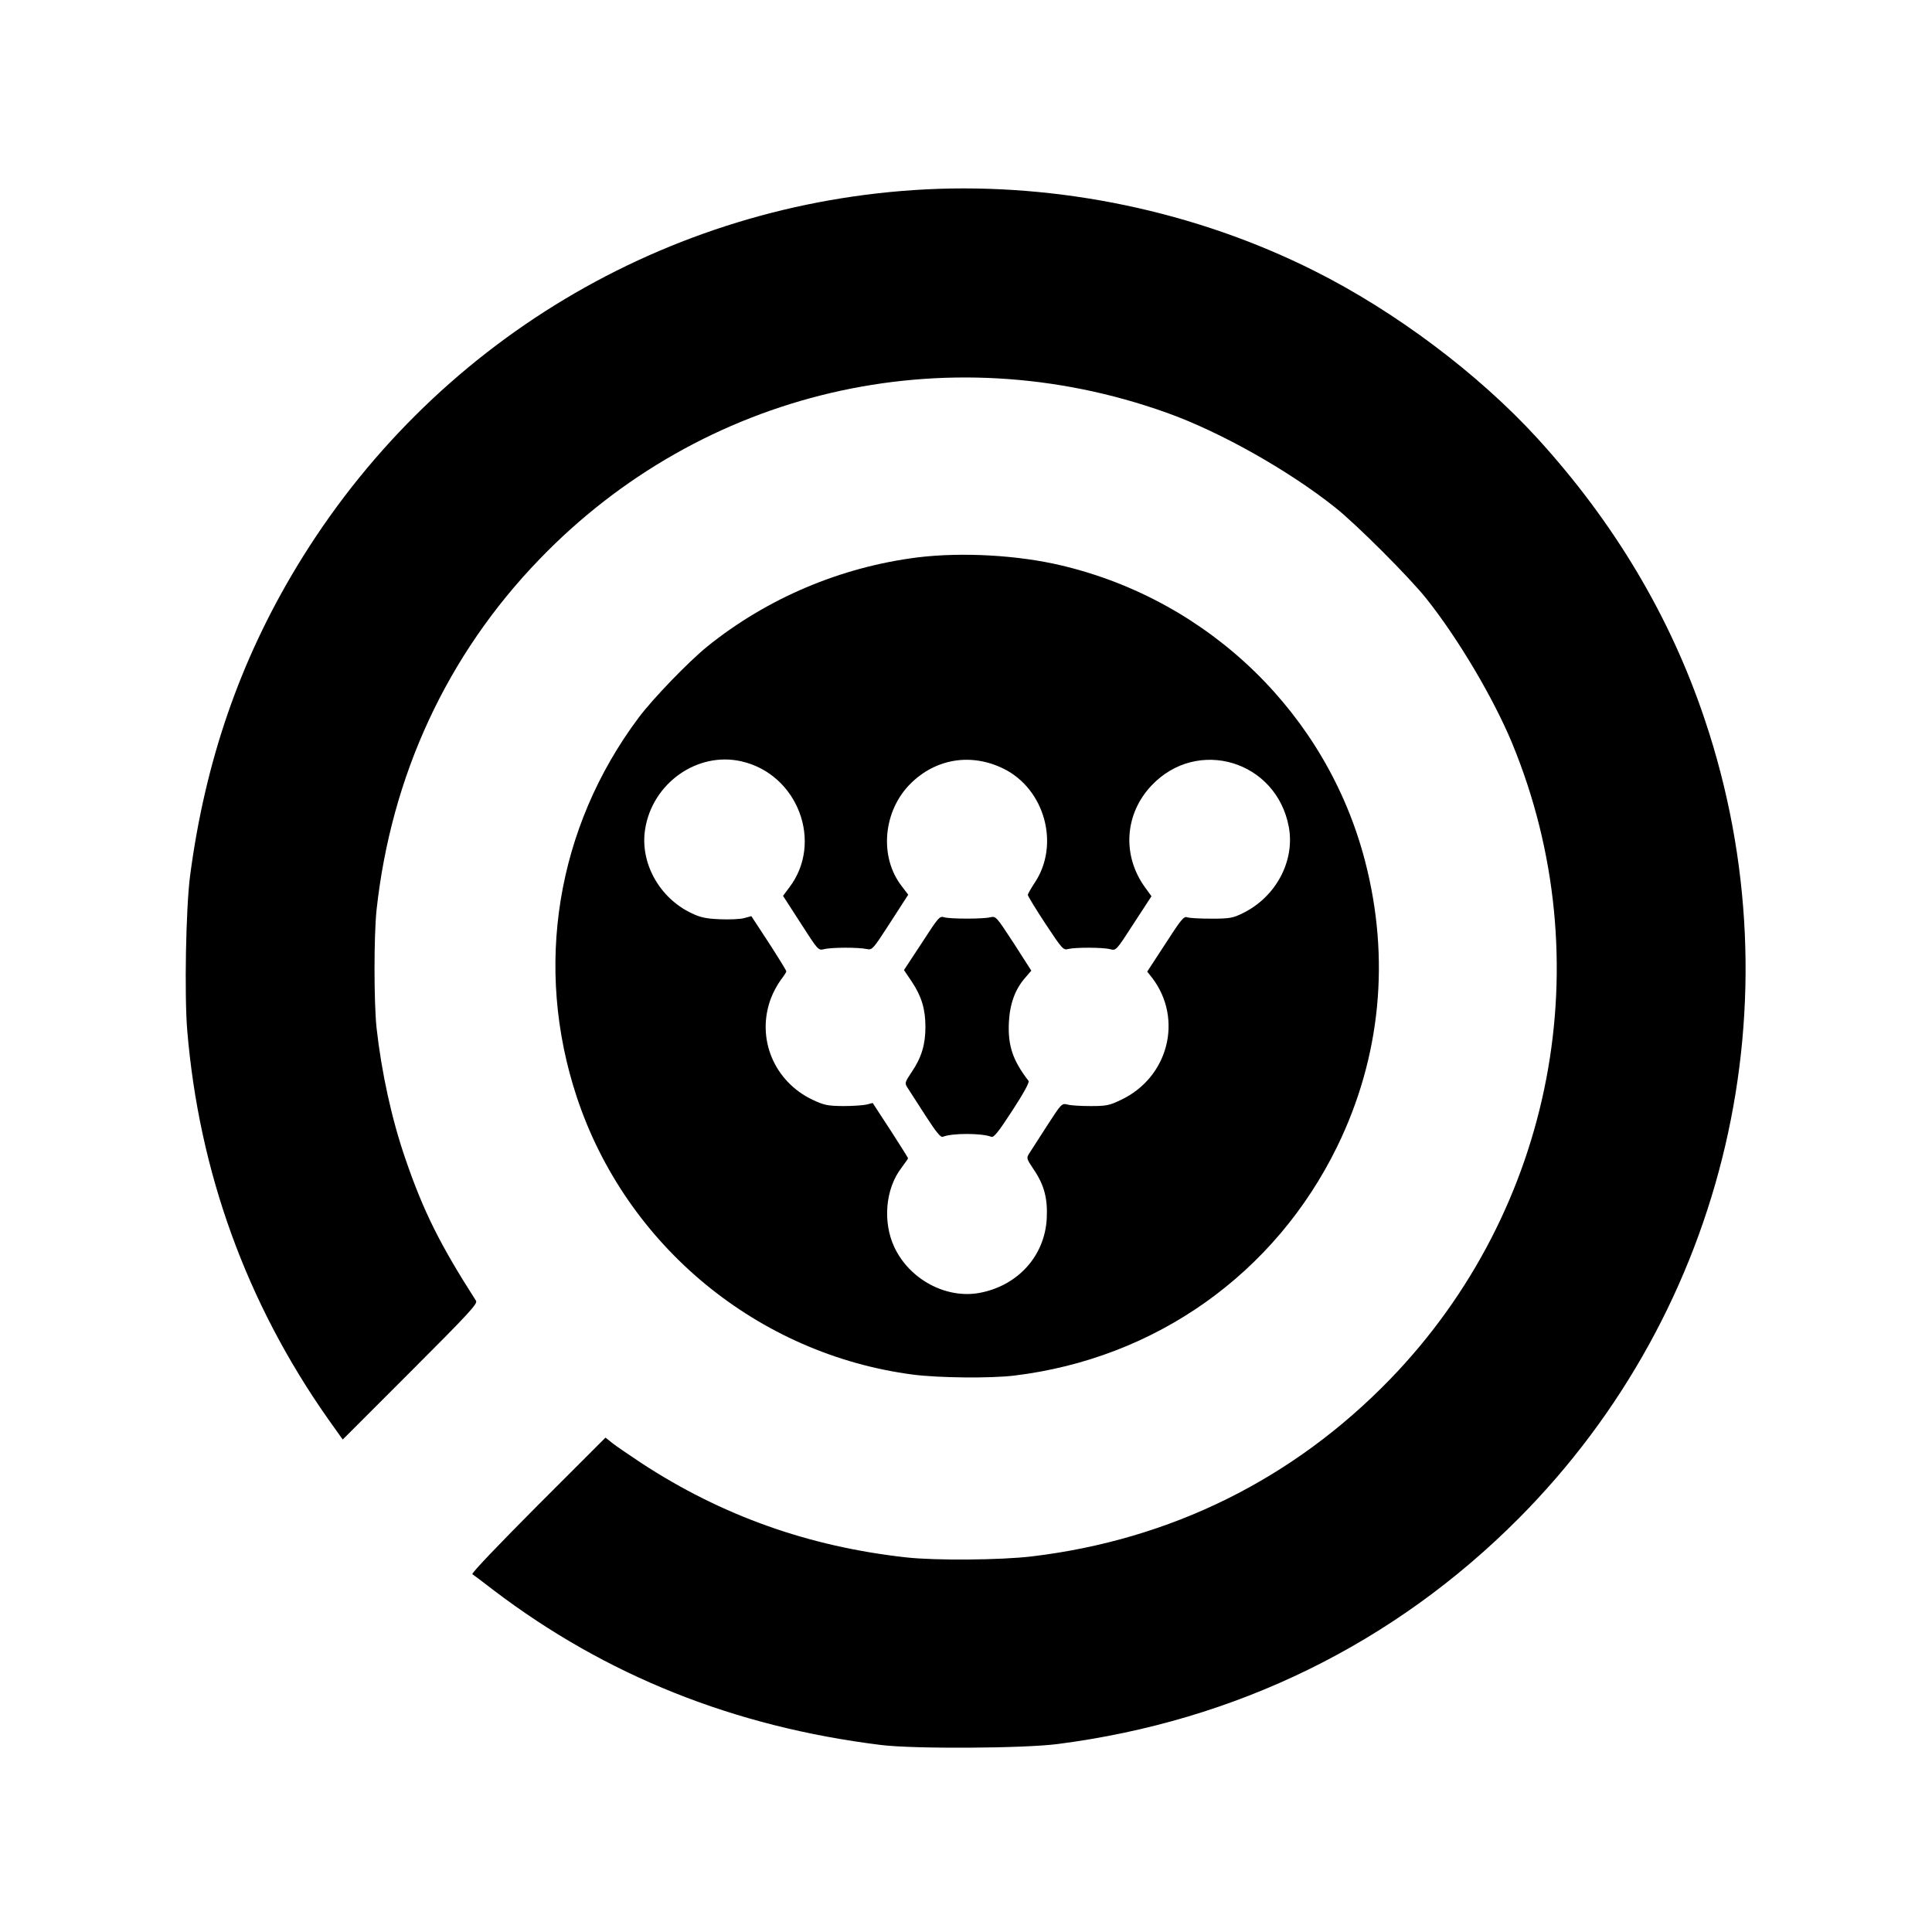
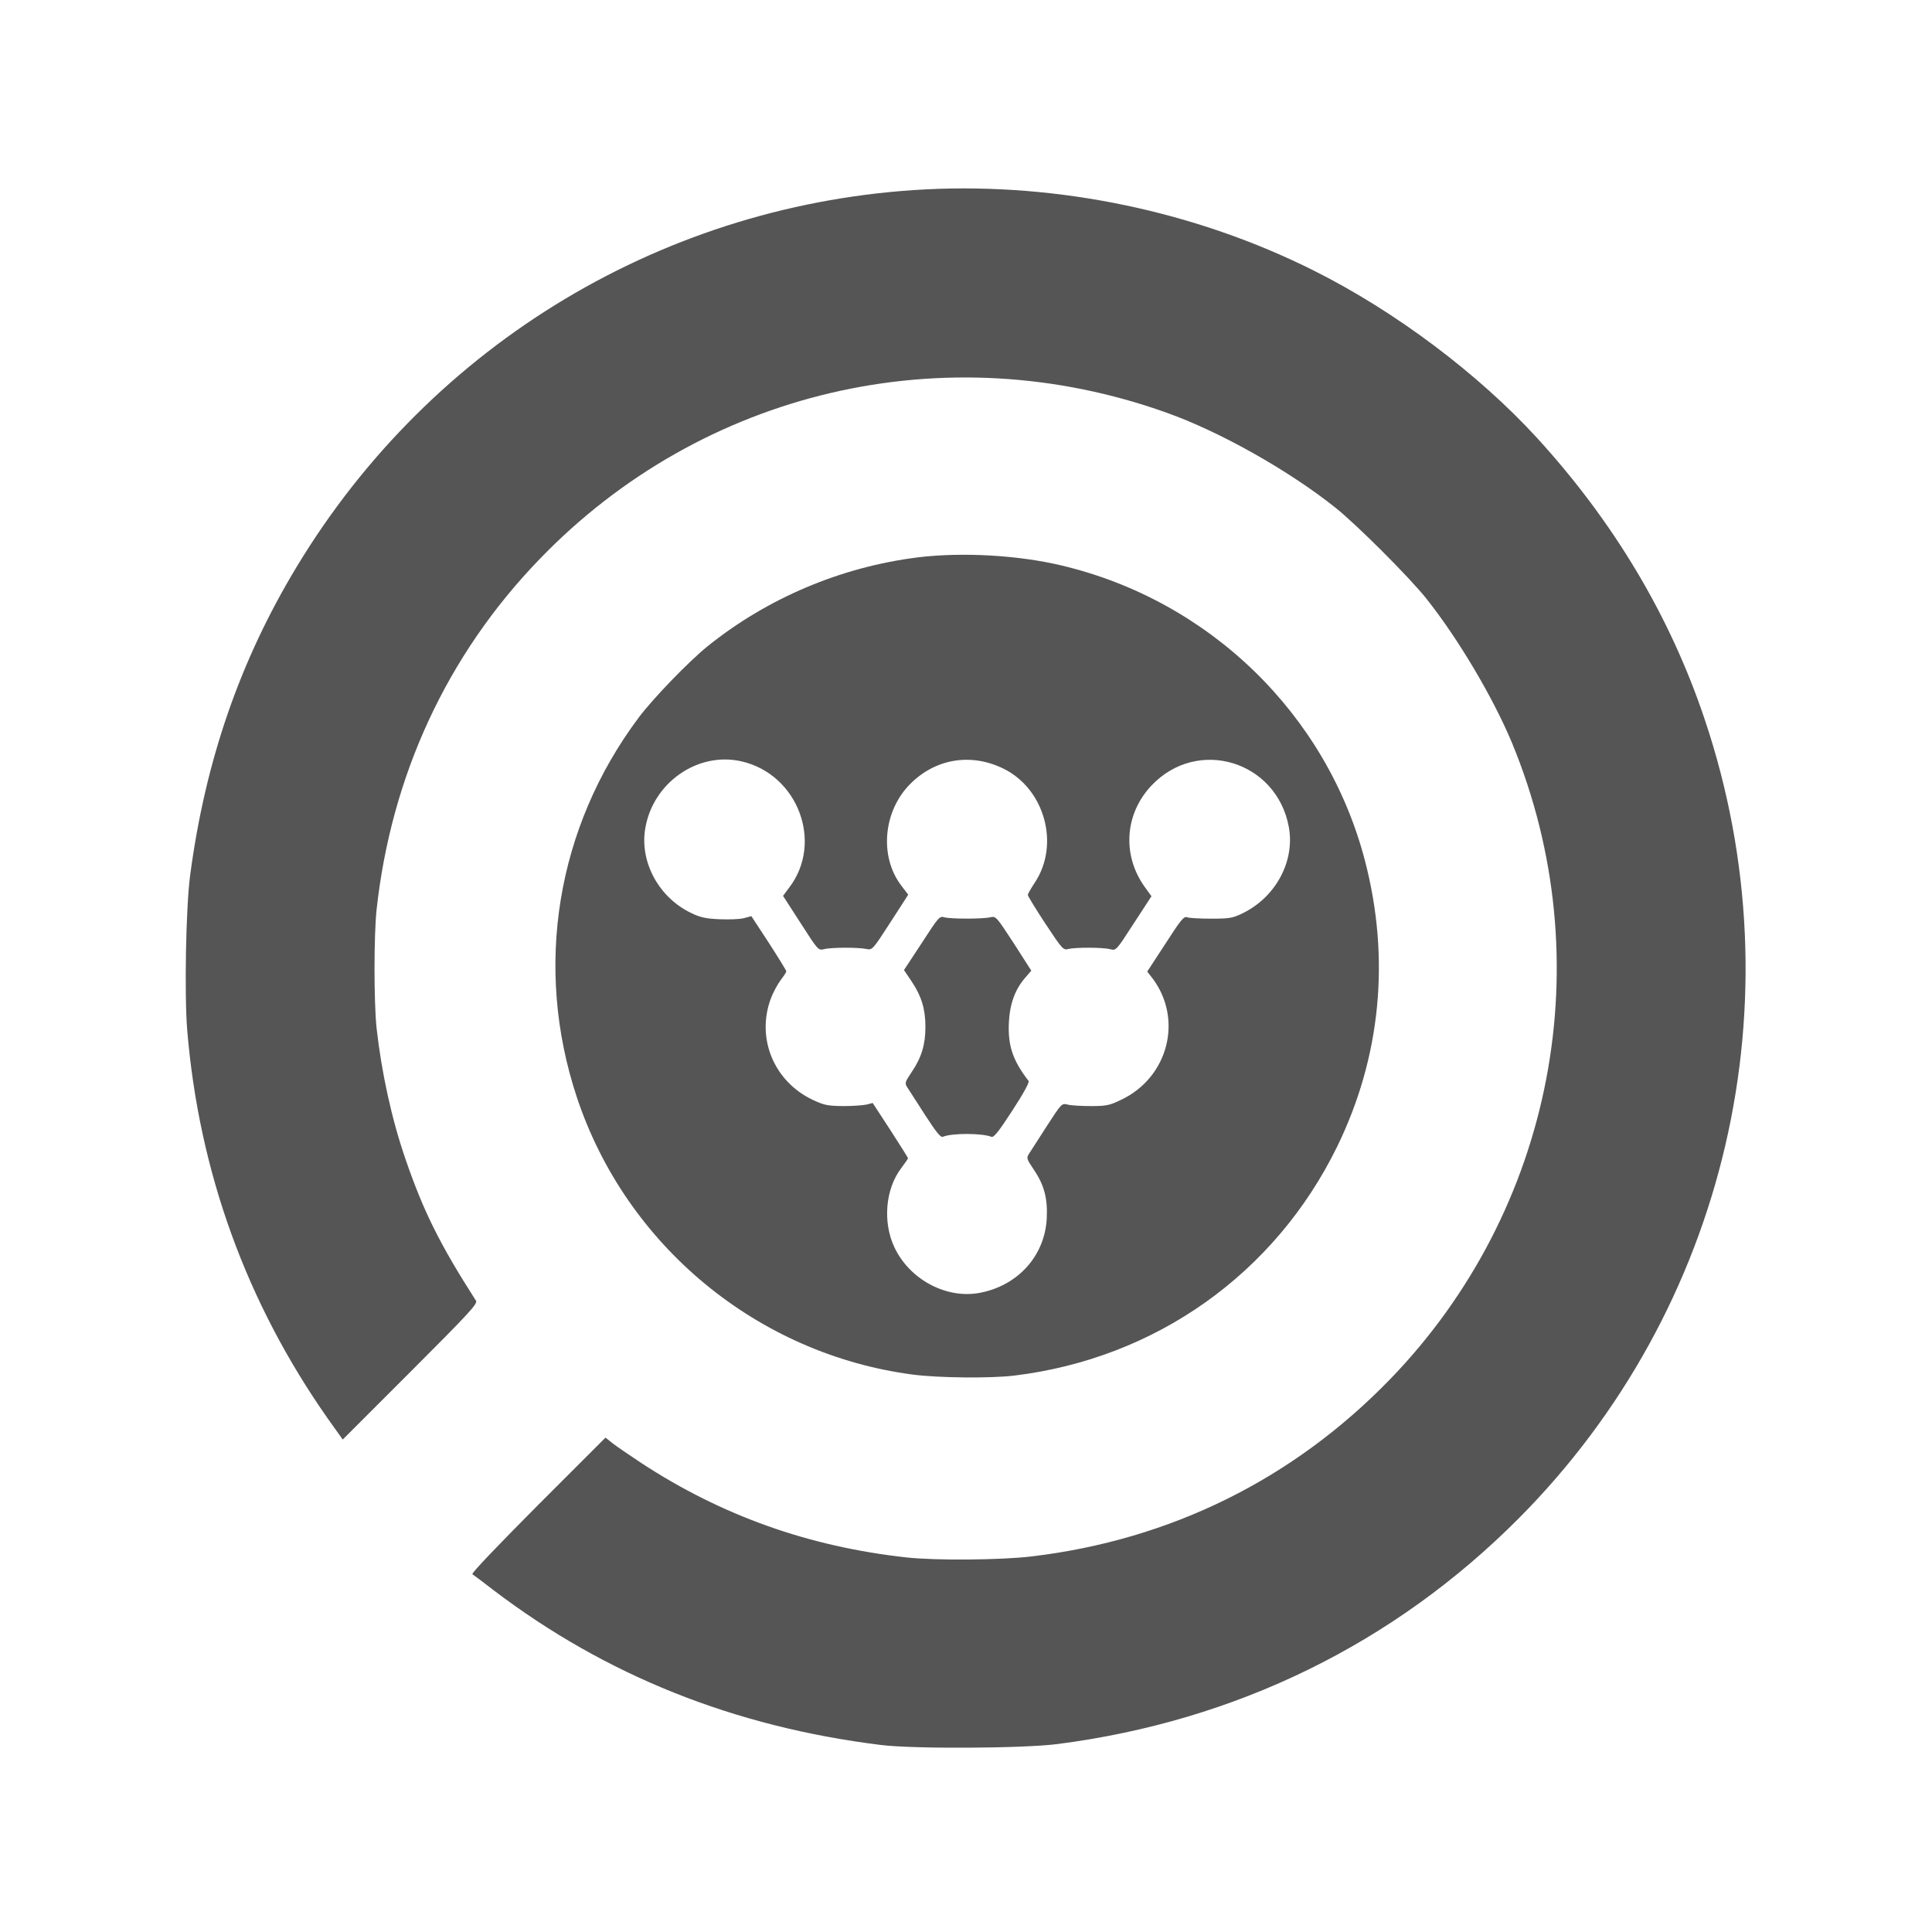
<svg xmlns="http://www.w3.org/2000/svg" version="1.0" width="1000pt" height="1000pt" viewBox="0 0 1000 1000" preserveAspectRatio="xMidYMid meet">
-   <g transform="translate(0,1000) scale(0.1,-0.1)" fill="#000000" stroke="none">
+   <g transform="translate(0,1000) scale(0.1,-0.1)" fill="#555" stroke="none">
    <path d="M4795 9020 c-1345 -68 -2560 -796 -3259 -1953 -295 -488 -474 -1008 -552 -1599 -22 -167 -30 -617 -15 -800 61 -733 306 -1410 728 -2011 l77 -108 350 350 c304 304 349 353 340 368 -186 290 -272 462 -365 733 -71 205 -124 447 -150 680 -14 135 -14 475 0 610 76 696 365 1320 842 1814 843 876 2101 1170 3247 760 276 -98 632 -299 872 -490 110 -87 387 -364 474 -474 163 -205 344 -510 442 -745 465 -1125 218 -2417 -631 -3294 -501 -517 -1135 -831 -1855 -917 -160 -19 -497 -22 -650 -5 -505 56 -954 216 -1370 488 -63 42 -131 88 -151 104 l-35 28 -350 -350 c-204 -205 -345 -352 -339 -357 6 -4 56 -41 110 -83 580 -441 1244 -707 2005 -801 167 -21 739 -18 915 5 923 119 1740 519 2386 1168 1078 1084 1451 2682 963 4134 -179 535 -470 1022 -868 1458 -305 333 -735 656 -1155 866 -612 307 -1320 455 -2006 421z" />
    <path d="M4750 7115 c-398 -50 -779 -211 -1090 -462 -97 -79 -279 -267 -354 -367 -426 -569 -544 -1292 -320 -1966 255 -768 936 -1330 1740 -1435 132 -17 400 -20 524 -5 732 89 1349 527 1671 1185 226 463 276 974 144 1480 -197 756 -803 1346 -1570 1528 -226 54 -516 70 -745 42z m-911 -1056 c291 -67 424 -420 246 -653 l-32 -43 91 -141 c90 -140 91 -142 121 -135 37 10 180 10 220 1 30 -6 32 -4 123 137 l93 144 -35 46 c-116 151 -95 387 46 528 131 131 315 161 483 78 214 -106 292 -395 160 -591 -19 -29 -35 -57 -35 -62 0 -6 41 -73 91 -149 87 -132 93 -138 118 -131 35 9 178 9 217 -1 31 -8 31 -8 122 133 l92 141 -34 47 c-119 165 -105 379 34 526 238 252 648 128 711 -215 32 -176 -67 -362 -239 -446 -51 -25 -68 -28 -162 -28 -58 0 -114 3 -125 7 -17 7 -32 -11 -113 -137 l-94 -144 26 -33 c161 -212 84 -515 -162 -631 -60 -29 -77 -32 -157 -32 -49 0 -103 3 -120 8 -30 7 -31 5 -105 -109 -41 -64 -83 -129 -92 -143 -16 -25 -16 -27 23 -85 54 -80 72 -149 67 -252 -10 -195 -150 -349 -348 -386 -173 -32 -363 70 -441 237 -61 130 -46 302 36 409 19 26 35 48 35 51 0 2 -41 68 -91 145 l-92 141 -31 -8 c-17 -4 -71 -8 -121 -8 -80 1 -98 4 -158 32 -201 95 -294 319 -217 525 11 30 34 72 50 94 16 21 30 42 30 46 0 5 -41 71 -90 147 l-91 139 -37 -10 c-20 -6 -77 -8 -127 -6 -72 3 -102 10 -147 32 -166 79 -266 261 -239 433 37 240 272 405 500 352z" />
    <path d="M4771 5119 l-92 -140 41 -61 c50 -75 70 -142 70 -233 0 -91 -20 -158 -70 -232 -38 -57 -38 -59 -22 -84 9 -14 51 -79 92 -143 55 -85 79 -115 90 -110 48 20 204 19 251 0 12 -6 37 25 109 136 58 89 89 146 84 153 -82 106 -108 183 -102 304 5 96 32 171 86 232 l30 35 -91 142 c-91 139 -92 141 -122 134 -39 -9 -203 -9 -237 0 -25 8 -30 1 -117 -133z" />
  </g>
</svg>
